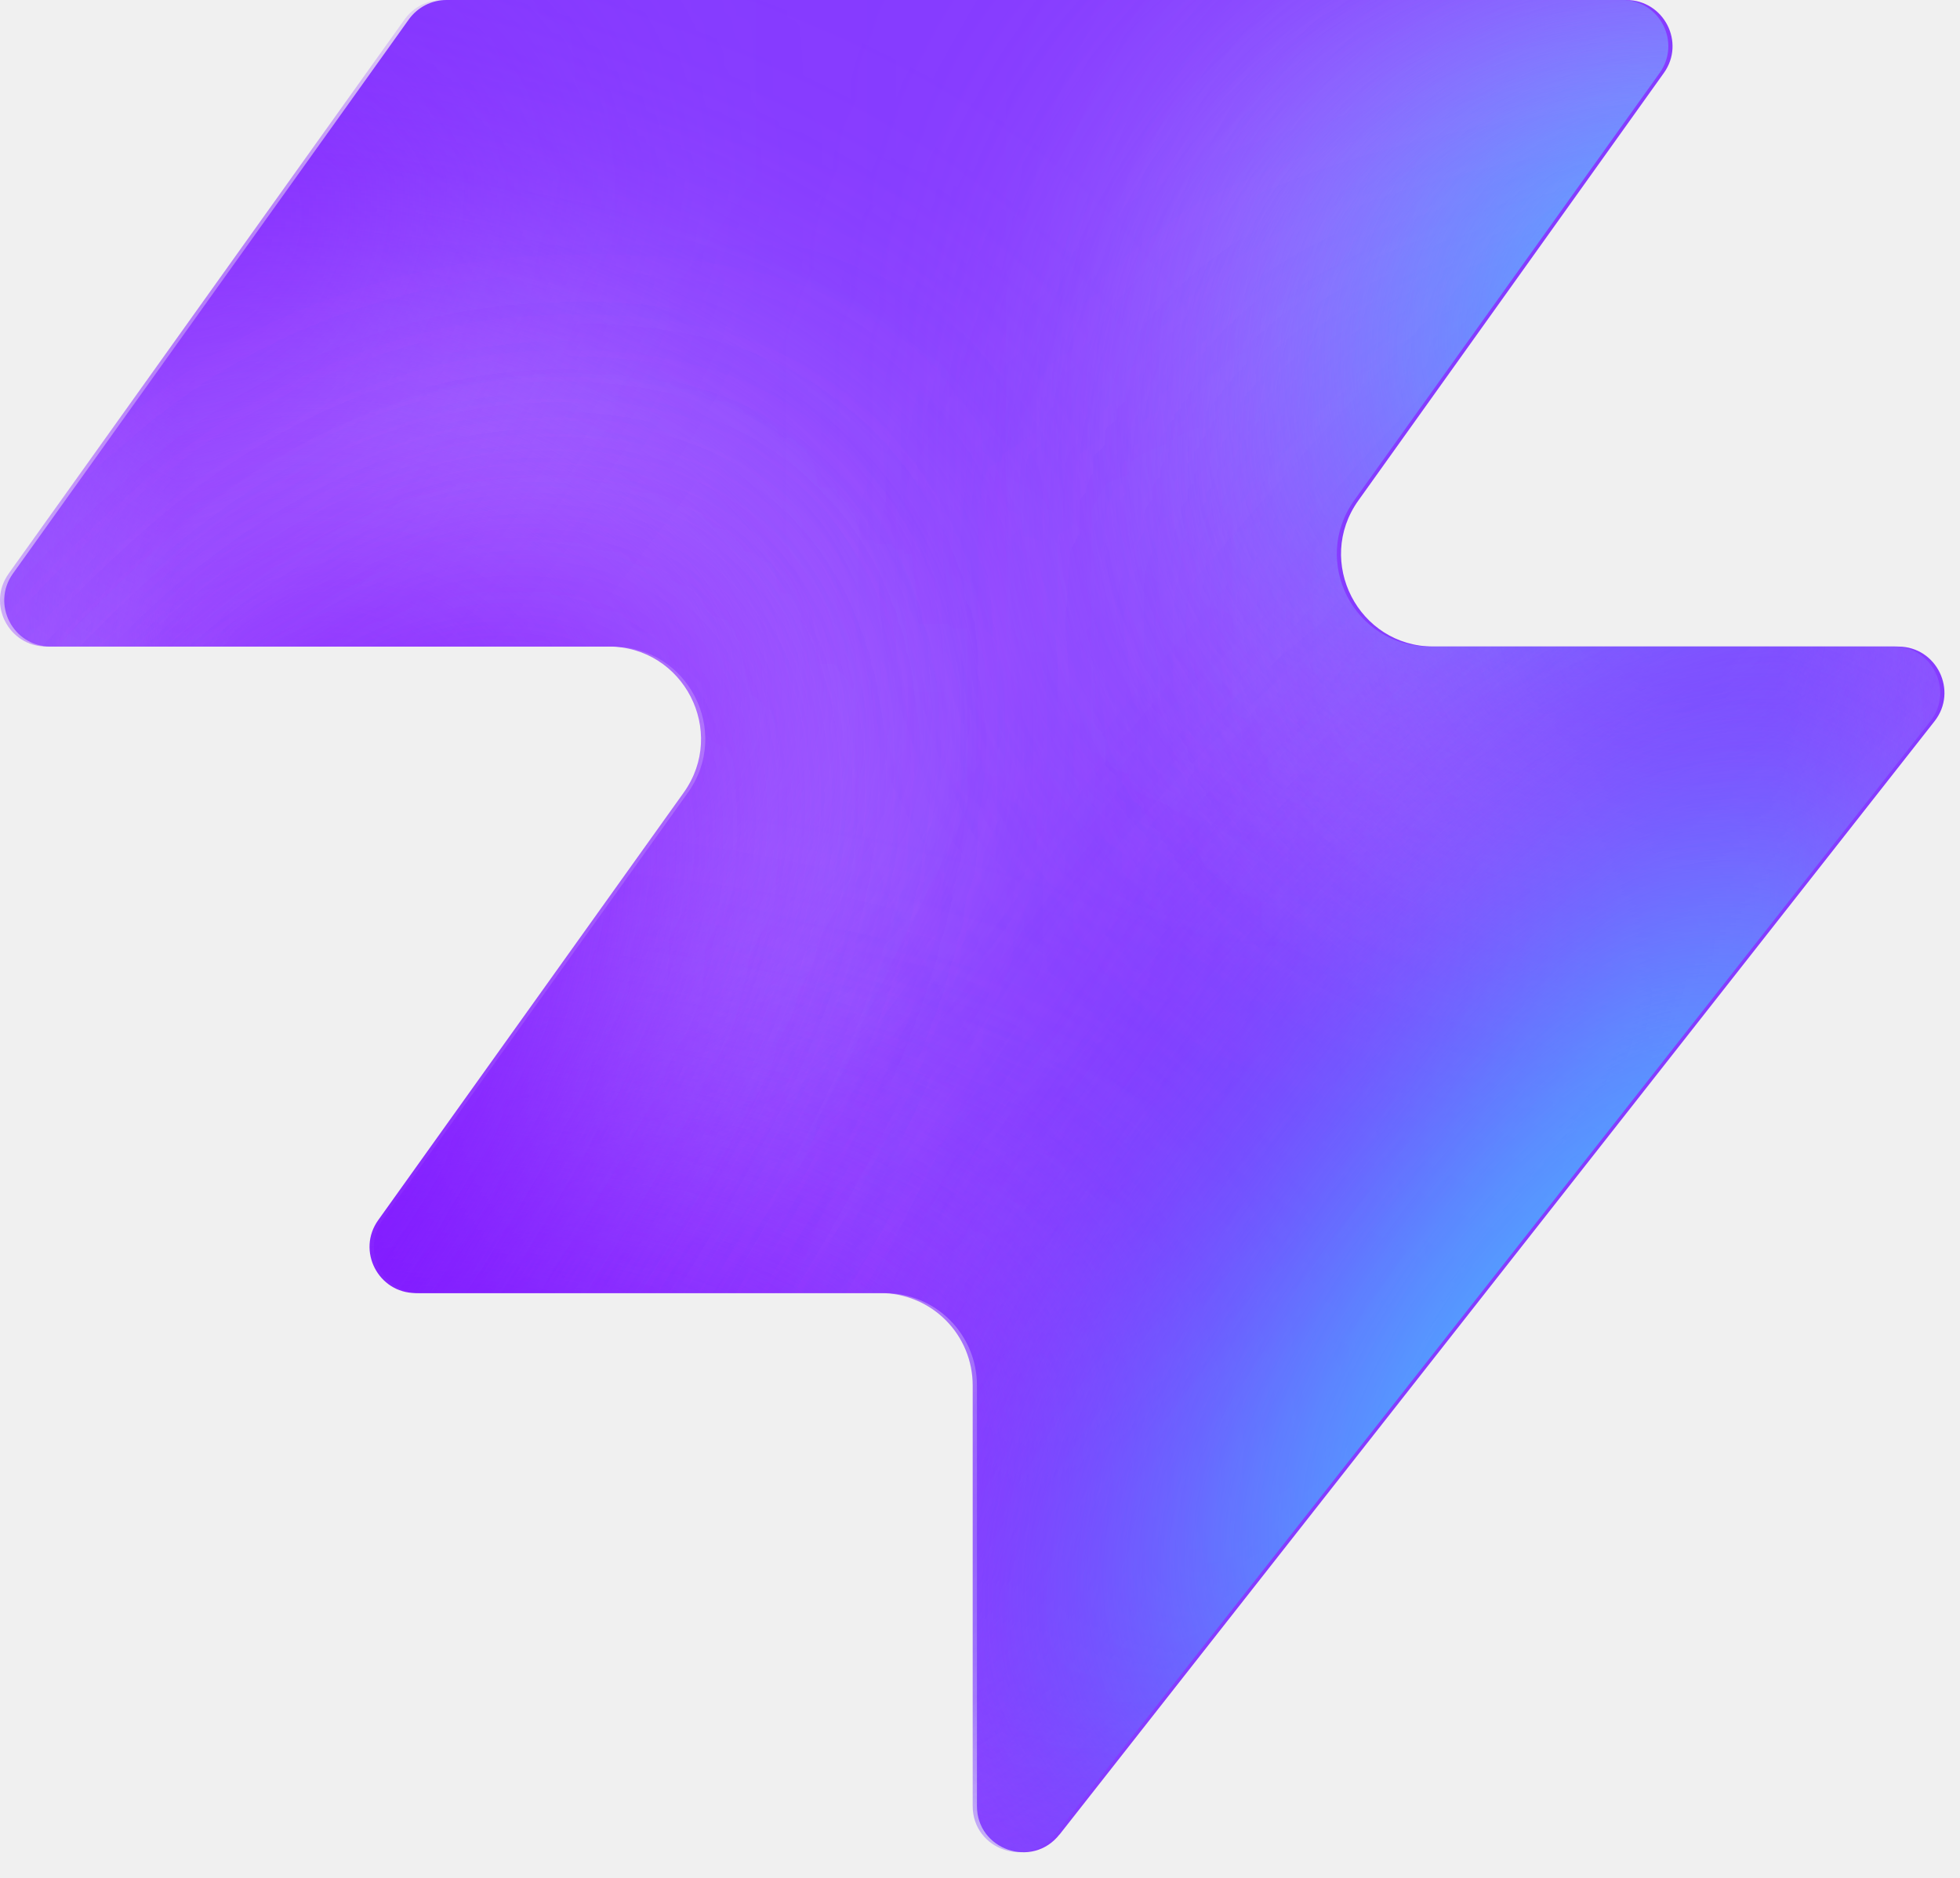
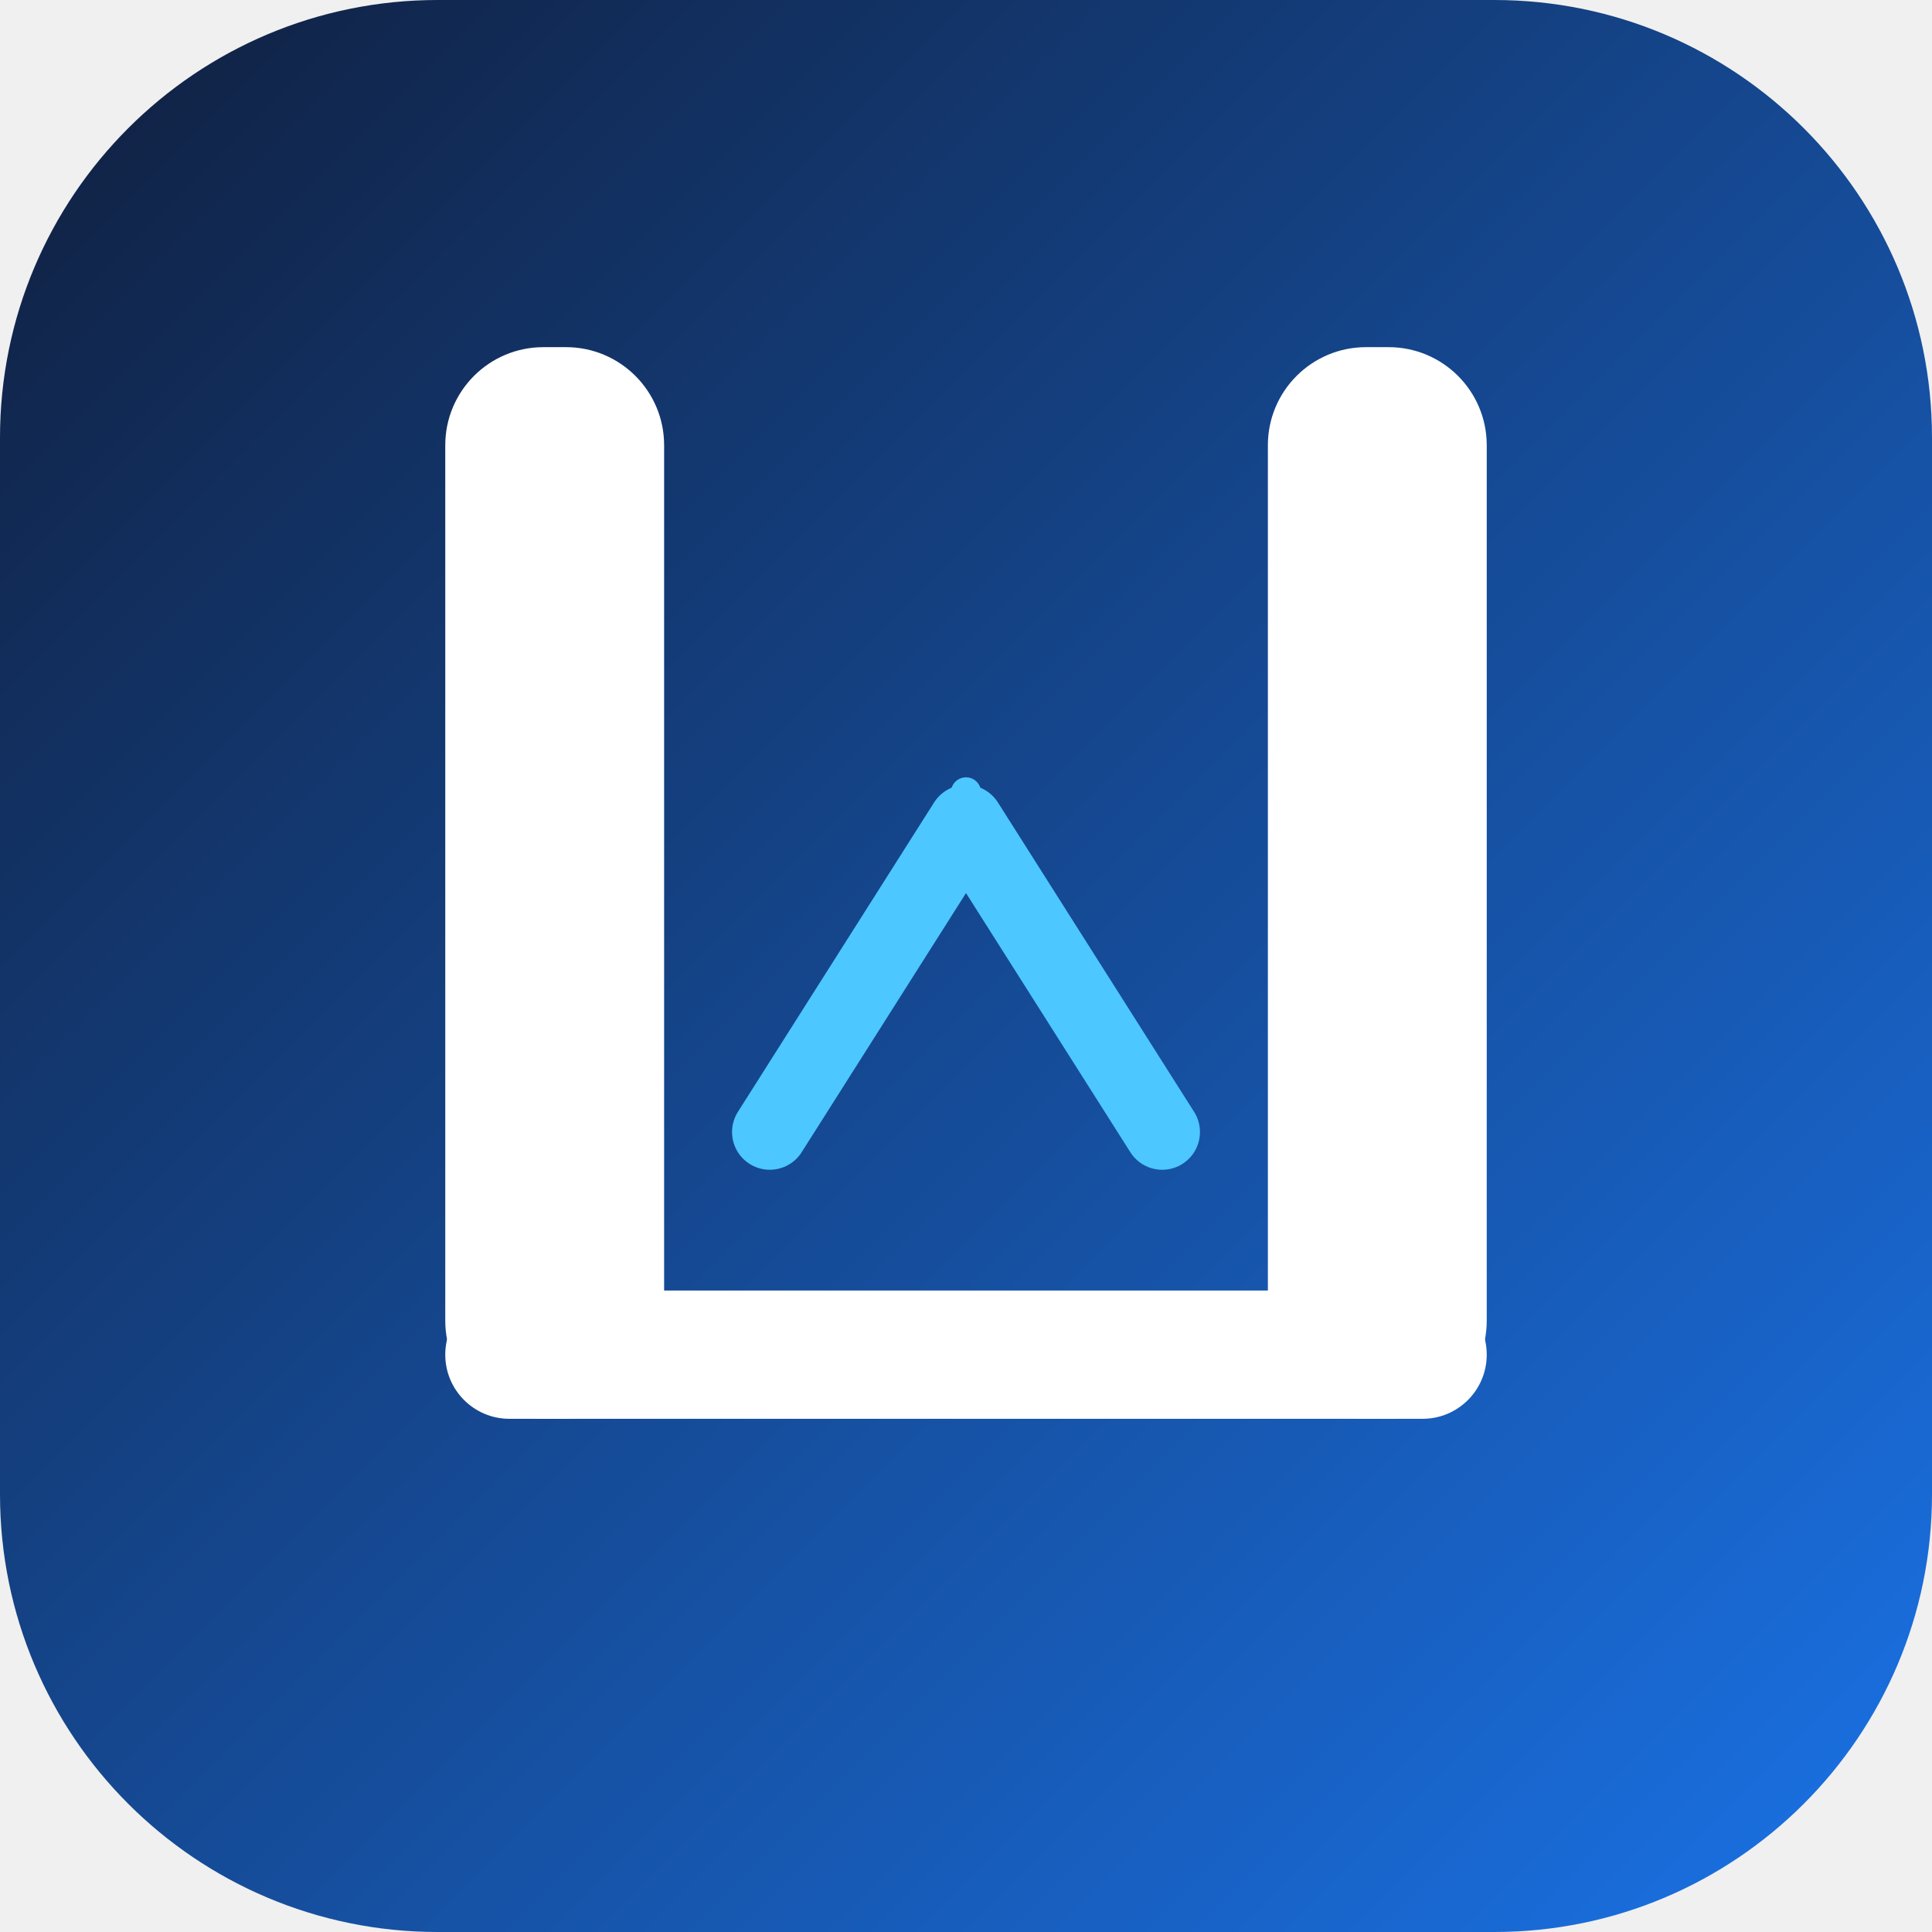
- <svg xmlns="http://www.w3.org/2000/svg" width="48" height="46" fill="none" viewBox="0 0 48 46">
-   <path fill="#863bff" d="M25.946 44.938c-.664.845-2.021.375-2.021-.698V33.937a2.26 2.26 0 0 0-2.262-2.262H10.287c-.92 0-1.456-1.04-.92-1.788l7.48-10.471c1.07-1.497 0-3.578-1.842-3.578H1.237c-.92 0-1.456-1.04-.92-1.788L10.013.474c.214-.297.556-.474.92-.474h28.894c.92 0 1.456 1.04.92 1.788l-7.48 10.471c-1.07 1.498 0 3.579 1.842 3.579h11.377c.943 0 1.473 1.088.89 1.83L25.947 44.94z" style="fill:#863bff;fill:color(display-p3 .525 .23 1);fill-opacity:1" />
-   <mask id="a" width="48" height="46" x="0" y="0" maskUnits="userSpaceOnUse" style="mask-type:alpha">
-     <path fill="#000" d="M25.842 44.938c-.664.844-2.021.375-2.021-.698V33.937a2.26 2.26 0 0 0-2.262-2.262H10.183c-.92 0-1.456-1.04-.92-1.788l7.48-10.471c1.07-1.498 0-3.579-1.842-3.579H1.133c-.92 0-1.456-1.04-.92-1.787L9.91.473c.214-.297.556-.474.92-.474h28.894c.92 0 1.456 1.04.92 1.788l-7.48 10.471c-1.07 1.498 0 3.578 1.842 3.578h11.377c.943 0 1.473 1.088.89 1.832L25.843 44.94z" style="fill:#000;fill-opacity:1" />
-   </mask>
-   <g mask="url(#a)">
-     <g filter="url(#b)">
-       <ellipse cx="5.508" cy="14.704" fill="#ede6ff" rx="5.508" ry="14.704" style="fill:#ede6ff;fill:color(display-p3 .927 .903 1);fill-opacity:1" transform="matrix(.00324 1 1 -.00324 -4.47 31.516)" />
-     </g>
-     <g filter="url(#c)">
-       <ellipse cx="10.399" cy="29.851" fill="#ede6ff" rx="10.399" ry="29.851" style="fill:#ede6ff;fill:color(display-p3 .927 .903 1);fill-opacity:1" transform="matrix(.00324 1 1 -.00324 -39.328 7.883)" />
-     </g>
-     <g filter="url(#d)">
-       <ellipse cx="5.508" cy="30.487" fill="#7e14ff" rx="5.508" ry="30.487" style="fill:#7e14ff;fill:color(display-p3 .492 .077 1);fill-opacity:1" transform="rotate(89.814 -25.913 -14.639)scale(1 -1)" />
-     </g>
-     <g filter="url(#e)">
-       <ellipse cx="5.508" cy="30.599" fill="#7e14ff" rx="5.508" ry="30.599" style="fill:#7e14ff;fill:color(display-p3 .492 .077 1);fill-opacity:1" transform="rotate(89.814 -32.644 -3.334)scale(1 -1)" />
-     </g>
-     <g filter="url(#f)">
-       <ellipse cx="5.508" cy="30.599" fill="#7e14ff" rx="5.508" ry="30.599" style="fill:#7e14ff;fill:color(display-p3 .492 .077 1);fill-opacity:1" transform="matrix(.00324 1 1 -.00324 -34.34 30.47)" />
-     </g>
-     <g filter="url(#g)">
-       <ellipse cx="14.072" cy="22.078" fill="#ede6ff" rx="14.072" ry="22.078" style="fill:#ede6ff;fill:color(display-p3 .927 .903 1);fill-opacity:1" transform="rotate(93.35 24.506 48.493)scale(-1 1)" />
-     </g>
-     <g filter="url(#h)">
-       <ellipse cx="3.47" cy="21.501" fill="#7e14ff" rx="3.47" ry="21.501" style="fill:#7e14ff;fill:color(display-p3 .492 .077 1);fill-opacity:1" transform="rotate(89.009 28.708 47.59)scale(-1 1)" />
-     </g>
-     <g filter="url(#i)">
-       <ellipse cx="3.47" cy="21.501" fill="#7e14ff" rx="3.47" ry="21.501" style="fill:#7e14ff;fill:color(display-p3 .492 .077 1);fill-opacity:1" transform="rotate(89.009 28.708 47.59)scale(-1 1)" />
-     </g>
-     <g filter="url(#j)">
-       <ellipse cx=".387" cy="8.972" fill="#7e14ff" rx="4.407" ry="29.108" style="fill:#7e14ff;fill:color(display-p3 .492 .077 1);fill-opacity:1" transform="rotate(39.51 .387 8.972)" />
-     </g>
-     <g filter="url(#k)">
-       <ellipse cx="47.523" cy="-6.092" fill="#7e14ff" rx="4.407" ry="29.108" style="fill:#7e14ff;fill:color(display-p3 .492 .077 1);fill-opacity:1" transform="rotate(37.892 47.523 -6.092)" />
-     </g>
-     <g filter="url(#l)">
-       <ellipse cx="41.412" cy="6.333" fill="#47bfff" rx="5.971" ry="9.665" style="fill:#47bfff;fill:color(display-p3 .28 .748 1);fill-opacity:1" transform="rotate(37.892 41.412 6.333)" />
-     </g>
-     <g filter="url(#m)">
-       <ellipse cx="-1.879" cy="38.332" fill="#7e14ff" rx="4.407" ry="29.108" style="fill:#7e14ff;fill:color(display-p3 .492 .077 1);fill-opacity:1" transform="rotate(37.892 -1.88 38.332)" />
-     </g>
-     <g filter="url(#n)">
-       <ellipse cx="-1.879" cy="38.332" fill="#7e14ff" rx="4.407" ry="29.108" style="fill:#7e14ff;fill:color(display-p3 .492 .077 1);fill-opacity:1" transform="rotate(37.892 -1.88 38.332)" />
-     </g>
-     <g filter="url(#o)">
-       <ellipse cx="35.651" cy="29.907" fill="#7e14ff" rx="4.407" ry="29.108" style="fill:#7e14ff;fill:color(display-p3 .492 .077 1);fill-opacity:1" transform="rotate(37.892 35.651 29.907)" />
-     </g>
-     <g filter="url(#p)">
-       <ellipse cx="38.418" cy="32.4" fill="#47bfff" rx="5.971" ry="15.297" style="fill:#47bfff;fill:color(display-p3 .28 .748 1);fill-opacity:1" transform="rotate(37.892 38.418 32.4)" />
-     </g>
-   </g>
+ <svg xmlns="http://www.w3.org/2000/svg" viewBox="0 0 512 512">
  <defs>
-     <filter id="b" width="60.045" height="41.654" x="-19.77" y="16.149" color-interpolation-filters="sRGB" filterUnits="userSpaceOnUse">
-       <feFlood flood-opacity="0" result="BackgroundImageFix" />
-       <feBlend in="SourceGraphic" in2="BackgroundImageFix" result="shape" />
-       <feGaussianBlur result="effect1_foregroundBlur_2002_17158" stdDeviation="7.659" />
-     </filter>
-     <filter id="c" width="90.34" height="51.437" x="-54.613" y="-7.533" color-interpolation-filters="sRGB" filterUnits="userSpaceOnUse">
-       <feFlood flood-opacity="0" result="BackgroundImageFix" />
-       <feBlend in="SourceGraphic" in2="BackgroundImageFix" result="shape" />
-       <feGaussianBlur result="effect1_foregroundBlur_2002_17158" stdDeviation="7.659" />
-     </filter>
-     <filter id="d" width="79.355" height="29.4" x="-49.64" y="2.03" color-interpolation-filters="sRGB" filterUnits="userSpaceOnUse">
-       <feFlood flood-opacity="0" result="BackgroundImageFix" />
-       <feBlend in="SourceGraphic" in2="BackgroundImageFix" result="shape" />
-       <feGaussianBlur result="effect1_foregroundBlur_2002_17158" stdDeviation="4.596" />
-     </filter>
-     <filter id="e" width="79.579" height="29.4" x="-45.045" y="20.029" color-interpolation-filters="sRGB" filterUnits="userSpaceOnUse">
-       <feFlood flood-opacity="0" result="BackgroundImageFix" />
-       <feBlend in="SourceGraphic" in2="BackgroundImageFix" result="shape" />
-       <feGaussianBlur result="effect1_foregroundBlur_2002_17158" stdDeviation="4.596" />
-     </filter>
-     <filter id="f" width="79.579" height="29.4" x="-43.513" y="21.178" color-interpolation-filters="sRGB" filterUnits="userSpaceOnUse">
-       <feFlood flood-opacity="0" result="BackgroundImageFix" />
-       <feBlend in="SourceGraphic" in2="BackgroundImageFix" result="shape" />
-       <feGaussianBlur result="effect1_foregroundBlur_2002_17158" stdDeviation="4.596" />
-     </filter>
-     <filter id="g" width="74.749" height="58.852" x="15.756" y="-17.901" color-interpolation-filters="sRGB" filterUnits="userSpaceOnUse">
-       <feFlood flood-opacity="0" result="BackgroundImageFix" />
-       <feBlend in="SourceGraphic" in2="BackgroundImageFix" result="shape" />
-       <feGaussianBlur result="effect1_foregroundBlur_2002_17158" stdDeviation="7.659" />
-     </filter>
-     <filter id="h" width="61.377" height="25.362" x="23.548" y="2.284" color-interpolation-filters="sRGB" filterUnits="userSpaceOnUse">
-       <feFlood flood-opacity="0" result="BackgroundImageFix" />
-       <feBlend in="SourceGraphic" in2="BackgroundImageFix" result="shape" />
-       <feGaussianBlur result="effect1_foregroundBlur_2002_17158" stdDeviation="4.596" />
-     </filter>
-     <filter id="i" width="61.377" height="25.362" x="23.548" y="2.284" color-interpolation-filters="sRGB" filterUnits="userSpaceOnUse">
-       <feFlood flood-opacity="0" result="BackgroundImageFix" />
-       <feBlend in="SourceGraphic" in2="BackgroundImageFix" result="shape" />
-       <feGaussianBlur result="effect1_foregroundBlur_2002_17158" stdDeviation="4.596" />
-     </filter>
-     <filter id="j" width="56.045" height="63.649" x="-27.636" y="-22.853" color-interpolation-filters="sRGB" filterUnits="userSpaceOnUse">
-       <feFlood flood-opacity="0" result="BackgroundImageFix" />
-       <feBlend in="SourceGraphic" in2="BackgroundImageFix" result="shape" />
-       <feGaussianBlur result="effect1_foregroundBlur_2002_17158" stdDeviation="4.596" />
-     </filter>
-     <filter id="k" width="54.814" height="64.646" x="20.116" y="-38.415" color-interpolation-filters="sRGB" filterUnits="userSpaceOnUse">
-       <feFlood flood-opacity="0" result="BackgroundImageFix" />
-       <feBlend in="SourceGraphic" in2="BackgroundImageFix" result="shape" />
-       <feGaussianBlur result="effect1_foregroundBlur_2002_17158" stdDeviation="4.596" />
-     </filter>
-     <filter id="l" width="33.541" height="35.313" x="24.641" y="-11.323" color-interpolation-filters="sRGB" filterUnits="userSpaceOnUse">
-       <feFlood flood-opacity="0" result="BackgroundImageFix" />
-       <feBlend in="SourceGraphic" in2="BackgroundImageFix" result="shape" />
-       <feGaussianBlur result="effect1_foregroundBlur_2002_17158" stdDeviation="4.596" />
-     </filter>
-     <filter id="m" width="54.814" height="64.646" x="-29.286" y="6.009" color-interpolation-filters="sRGB" filterUnits="userSpaceOnUse">
-       <feFlood flood-opacity="0" result="BackgroundImageFix" />
-       <feBlend in="SourceGraphic" in2="BackgroundImageFix" result="shape" />
-       <feGaussianBlur result="effect1_foregroundBlur_2002_17158" stdDeviation="4.596" />
-     </filter>
-     <filter id="n" width="54.814" height="64.646" x="-29.286" y="6.009" color-interpolation-filters="sRGB" filterUnits="userSpaceOnUse">
-       <feFlood flood-opacity="0" result="BackgroundImageFix" />
-       <feBlend in="SourceGraphic" in2="BackgroundImageFix" result="shape" />
-       <feGaussianBlur result="effect1_foregroundBlur_2002_17158" stdDeviation="4.596" />
-     </filter>
-     <filter id="o" width="54.814" height="64.646" x="8.244" y="-2.416" color-interpolation-filters="sRGB" filterUnits="userSpaceOnUse">
-       <feFlood flood-opacity="0" result="BackgroundImageFix" />
-       <feBlend in="SourceGraphic" in2="BackgroundImageFix" result="shape" />
-       <feGaussianBlur result="effect1_foregroundBlur_2002_17158" stdDeviation="4.596" />
-     </filter>
-     <filter id="p" width="39.409" height="43.623" x="18.713" y="10.588" color-interpolation-filters="sRGB" filterUnits="userSpaceOnUse">
-       <feFlood flood-opacity="0" result="BackgroundImageFix" />
-       <feBlend in="SourceGraphic" in2="BackgroundImageFix" result="shape" />
-       <feGaussianBlur result="effect1_foregroundBlur_2002_17158" stdDeviation="4.596" />
-     </filter>
+     <linearGradient id="g" x1="0%" y1="0%" x2="100%" y2="100%">
+       <stop offset="0%" stop-color="#101E3C" />
+       <stop offset="100%" stop-color="#1A73E8" />
+     </linearGradient>
  </defs>
+   <rect width="512" height="512" rx="116" fill="url(#g)" />
+   <rect x="118" y="92" width="58" height="284" rx="26" fill="#ffffff" />
+   <rect x="336" y="92" width="58" height="284" rx="26" fill="#ffffff" />
+   <rect x="118" y="342" width="276" height="34" rx="17" fill="#ffffff" />
+   <polyline points="204,300 256,218 308,300" fill="none" stroke="#4DC7FF" stroke-width="20" stroke-linecap="round" stroke-linejoin="round" />
+   <rect x="252" y="206" width="8" height="8" rx="4" fill="#4DC7FF" />
</svg>
